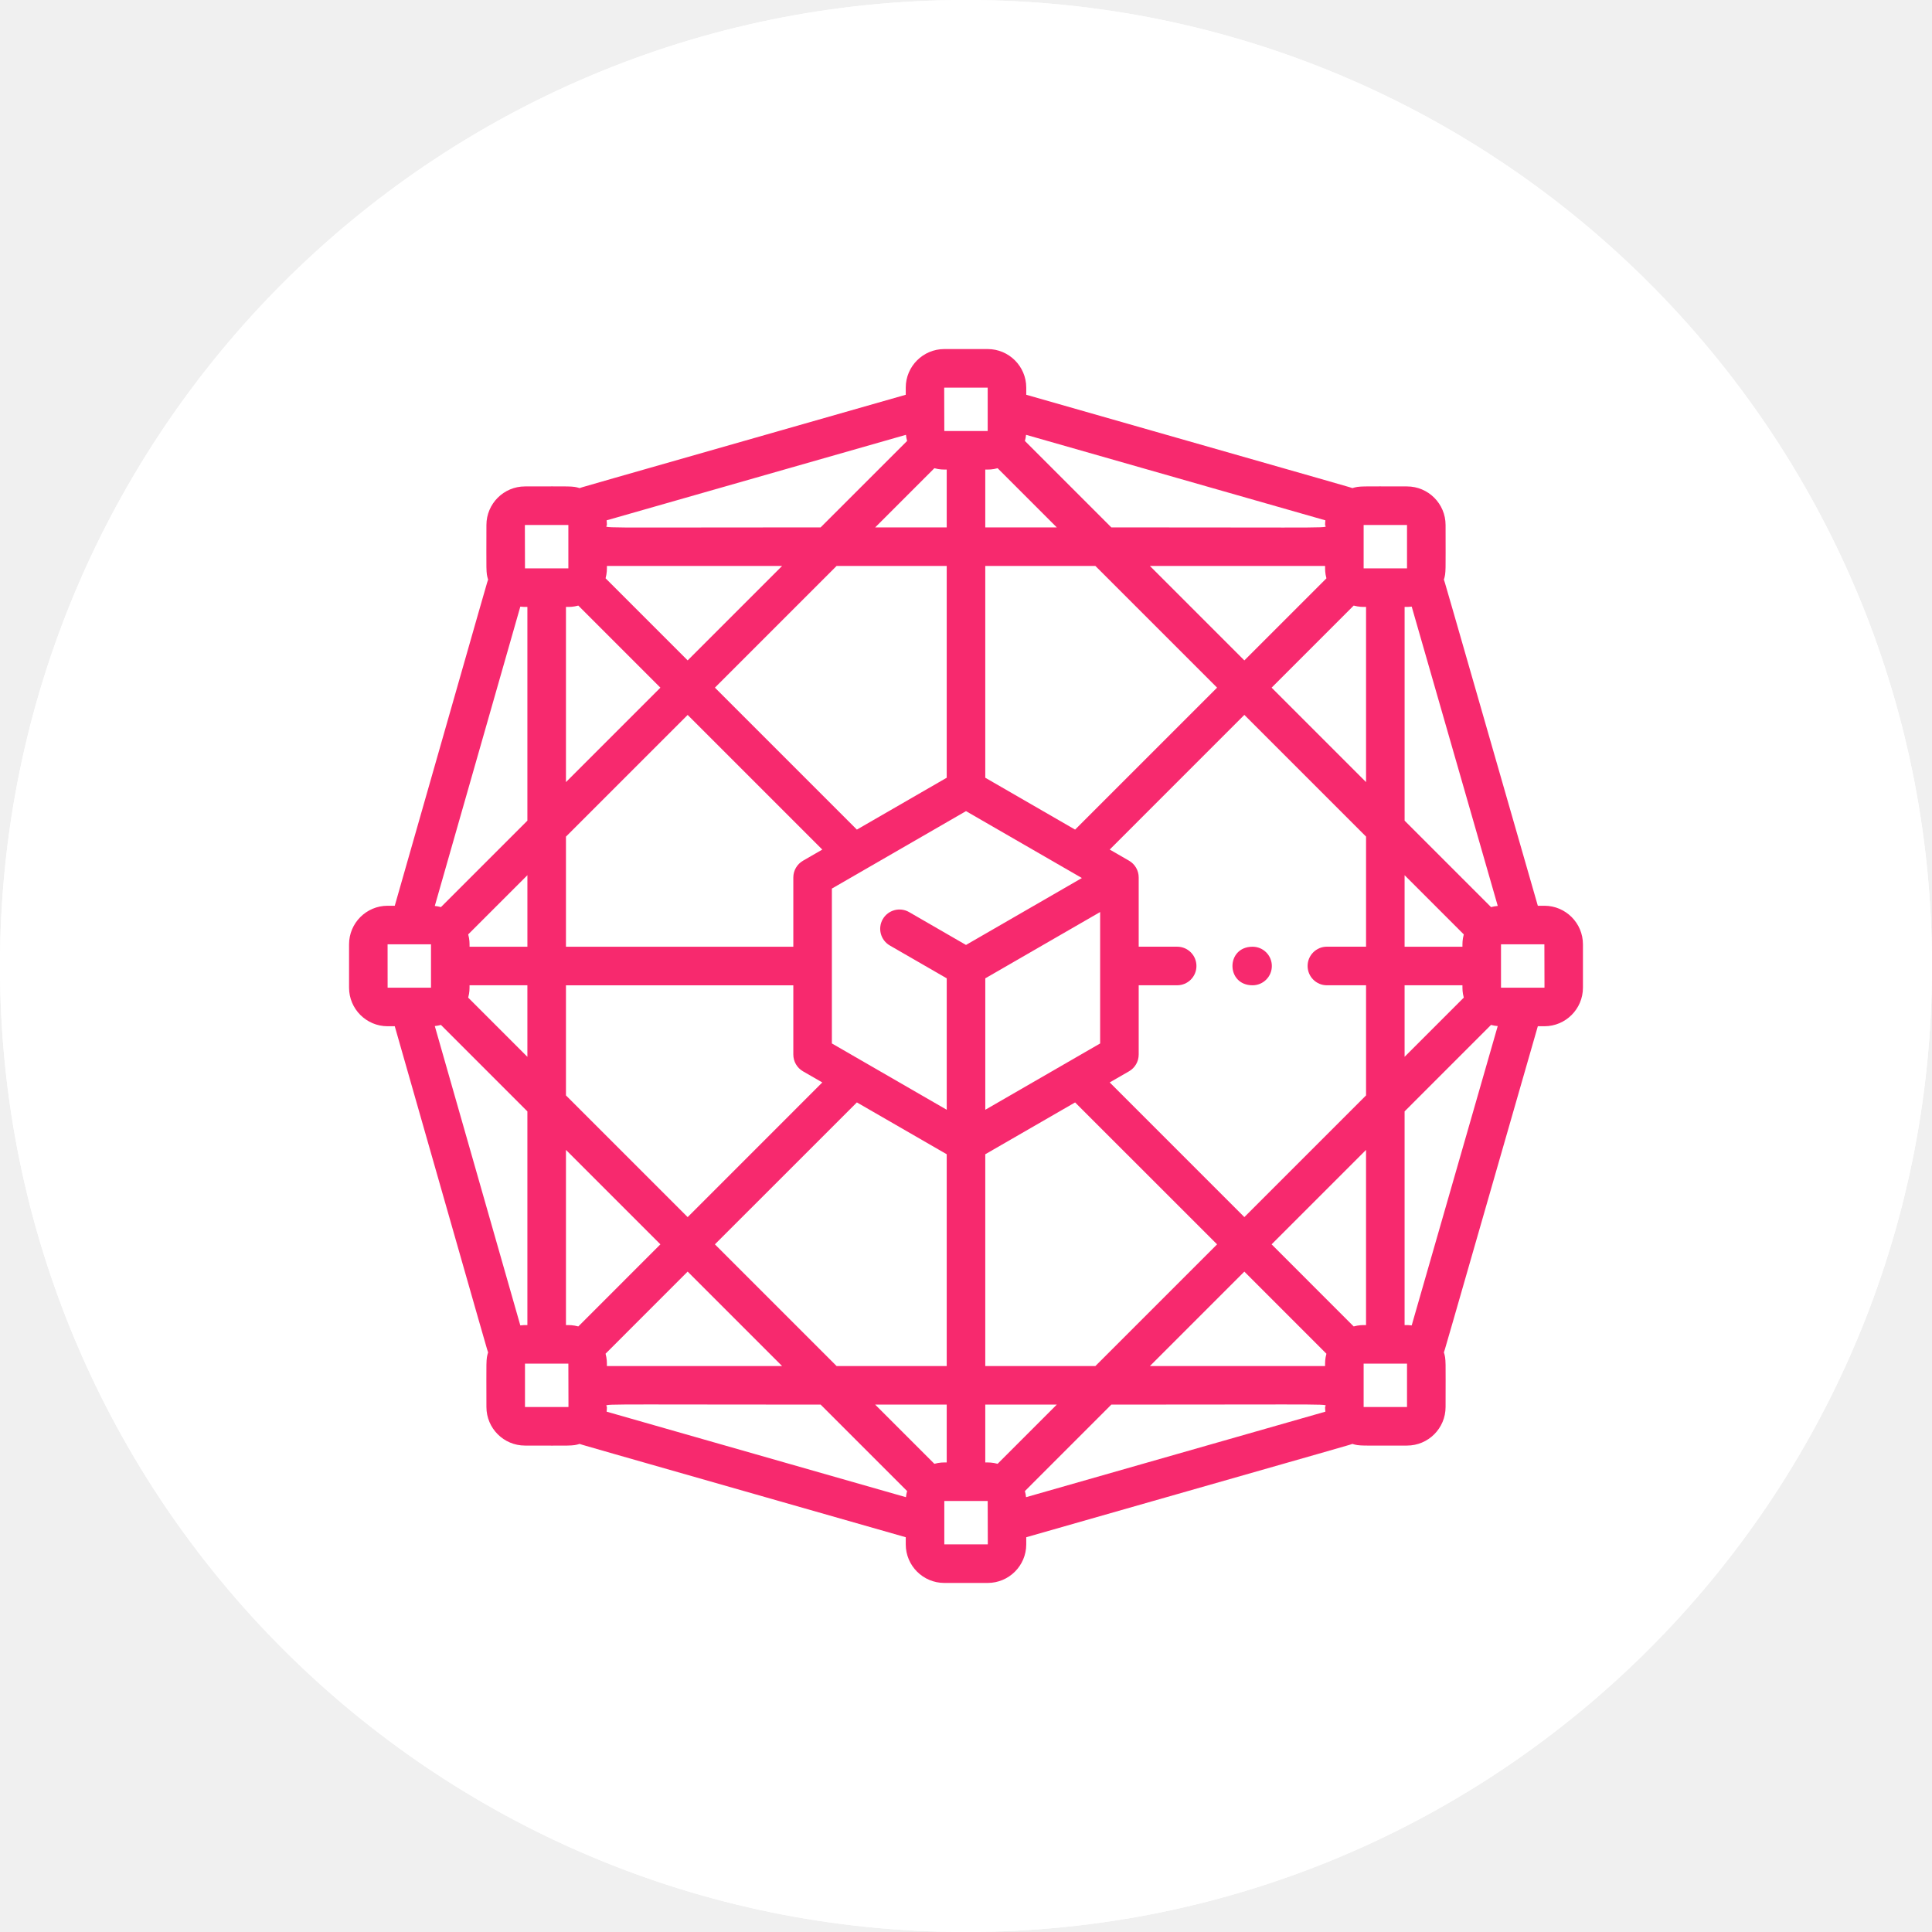
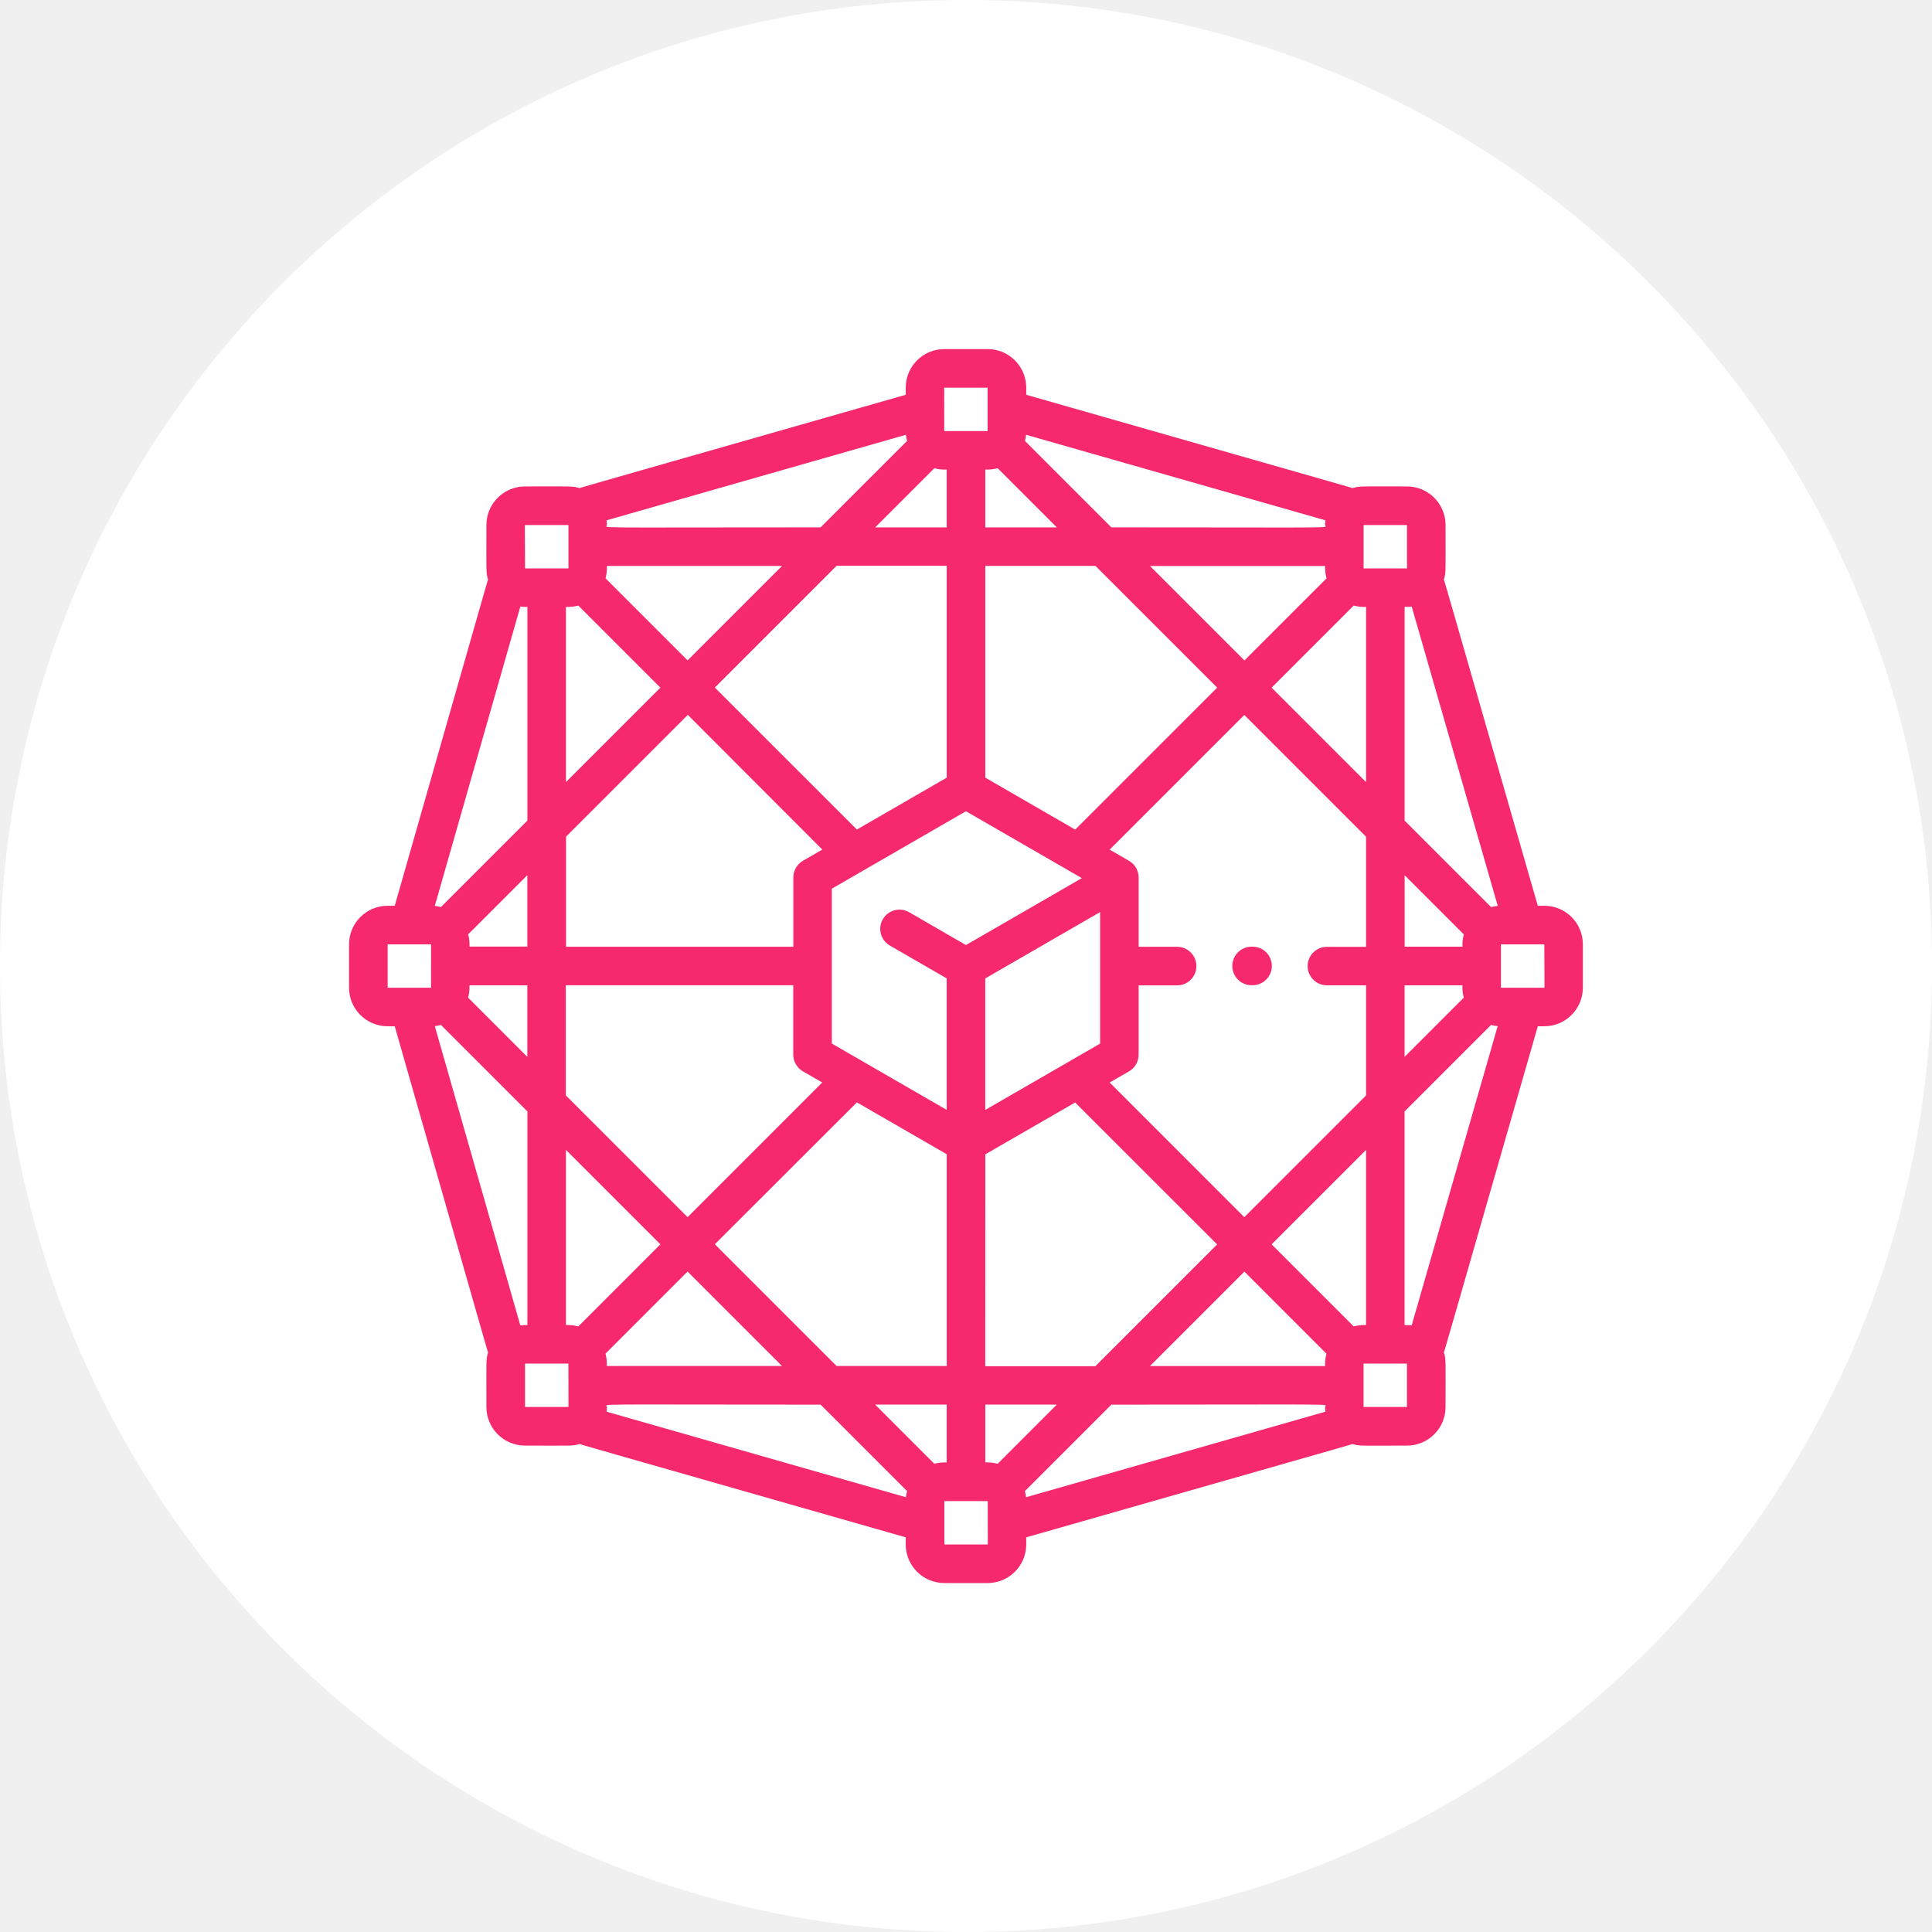
- <svg xmlns="http://www.w3.org/2000/svg" version="1.1" id="Layer_1" x="0px" y="0px" width="119px" height="119px" viewBox="0 0 119 119" enable-background="new 0 0 119 119" xml:space="preserve">
-   <g id="Build_in_Oracles_icon" transform="translate(2176 -5996)">
-     <g id="Group_1922" transform="translate(-2437 3076)">
-       <g id="Ellipse_687" transform="translate(261 2920)">
-         <circle fill="#FFFFFF" cx="59.5" cy="59.5" r="59.5" />
-         <circle fill="none" stroke="#FFFFFF" stroke-width="3" cx="59.5" cy="59.5" r="58" />
+ <svg xmlns="http://www.w3.org/2000/svg" width="119" height="119" viewBox="0 0 119 119">
+   <g transform="translate(2176 -5996)">
+     <g transform="translate(-2437 3076)">
+       <g transform="translate(261 2920)">
+         <circle cx="59.5" cy="59.5" r="59.5" fill="#fff" />
+         <circle cx="58" cy="58" r="58" transform="translate(1.5 1.5)" fill="#fff" />
      </g>
    </g>
-     <g>
-       <path fill="#F7296E" d="M-2080.875,6051.789h-0.404c-6.148-21.385-5.728-19.946-5.788-20.08c0.14-0.451,0.106-0.472,0.106-3.373    c0-1.309-1.066-2.375-2.375-2.375c-2.887,0-2.918-0.034-3.372,0.106c-0.137-0.062,1.286,0.354-20.081-5.752v-0.44    c0-1.31-1.066-2.375-2.375-2.375h-2.672c-1.311,0-2.375,1.065-2.375,2.375v0.44c-21.377,6.107-19.944,5.69-20.08,5.752    c-0.453-0.14-0.472-0.106-3.373-0.106c-1.309,0-2.375,1.066-2.375,2.375c0,2.887-0.036,2.918,0.106,3.373    c-0.062,0.135,0.349-1.275-5.752,20.08h-0.44c-1.31,0-2.375,1.065-2.375,2.375v2.672c0,1.311,1.065,2.375,2.375,2.375h0.44    c6.113,21.396,5.688,19.939,5.752,20.08c-0.141,0.453-0.106,0.479-0.106,3.373c0,1.311,1.066,2.375,2.375,2.375    c2.887,0,2.917,0.036,3.373-0.105c0.136,0.062-1.287-0.353,20.08,5.751v0.44c0,1.311,1.064,2.375,2.375,2.375h2.672    c1.309,0,2.375-1.064,2.375-2.375v-0.44c21.378-6.106,19.944-5.689,20.081-5.751c0.45,0.139,0.471,0.105,3.372,0.105    c1.309,0,2.375-1.064,2.375-2.375c0-2.887,0.036-2.918-0.106-3.373c0.063-0.141-0.362,1.311,5.788-20.08h0.404    c1.309,0,2.375-1.064,2.375-2.375v-2.672C-2078.5,6052.854-2079.566,6051.789-2080.875,6051.789z M-2092.008,6028.336h2.672v2.672    h-2.672V6028.336z M-2085.839,6057.447l-3.646,3.647v-4.407h3.563C-2085.922,6056.926-2085.926,6057.122-2085.839,6057.447z     M-2085.922,6054.313h-3.563v-4.405l3.646,3.646C-2085.927,6053.883-2085.922,6054.098-2085.922,6054.313z M-2092.621,6033.3    c0.332,0.089,0.547,0.083,0.762,0.083v10.79l-5.817-5.817L-2092.621,6033.3z M-2094.271,6056.688h2.412v6.782l-7.496,7.496    l-8.293-8.295l1.191-0.686c0.367-0.213,0.594-0.604,0.594-1.029v-4.269h2.371c0.655,0,1.186-0.532,1.186-1.188    s-0.53-1.188-1.186-1.188h-2.371v-4.268c0-0.423-0.227-0.816-0.594-1.028l-1.191-0.688l8.293-8.294l7.496,7.496v6.781h-2.412    c-0.656,0-1.188,0.532-1.188,1.188S-2094.928,6056.688-2094.271,6056.688z M-2121.192,6054.237l3.505,2.022v8.096l-7.074-4.085    v-9.539l8.261-4.77l7.138,4.12l-7.138,4.122l-3.503-2.023c-0.568-0.328-1.295-0.134-1.623,0.435    C-2121.954,6053.183-2121.759,6053.908-2121.192,6054.237z M-2125.351,6048.329l-1.191,0.688    c-0.367,0.212-0.594,0.605-0.594,1.028v4.268h-14.004v-6.781l7.496-7.496L-2125.351,6048.329z M-2131.966,6038.355l7.496-7.496    h6.782v13.045l-5.534,3.195L-2131.966,6038.355z M-2127.136,6056.688v4.269c0,0.423,0.227,0.816,0.594,1.029l1.191,0.686    l-8.293,8.295l-7.496-7.496v-6.782H-2127.136z M-2123.221,6063.902l5.533,3.193v13.045h-6.782l-7.496-7.496L-2123.221,6063.902z     M-2115.313,6043.904v-13.045h6.782l7.496,7.496l-8.745,8.744L-2115.313,6043.904z M-2108.238,6052.176v8.095l-7.074,4.085v-8.096    L-2108.238,6052.176z M-2115.313,6067.096l5.533-3.193l8.745,8.742l-7.496,7.496h-6.782V6067.096z M-2099.355,6036.677    l-5.817-5.817h10.79c0,0.232-0.007,0.429,0.083,0.762L-2099.355,6036.677z M-2112.801,6022.782l18.438,5.268    c-0.012,0.095-0.02,0.189-0.02,0.286c0,0.215,1.461,0.148-13.165,0.148l-5.324-5.324    C-2112.839,6023.037-2112.813,6022.912-2112.801,6022.782z M-2114.553,6024.839l3.646,3.646h-4.406v-3.563    C-2115.081,6024.922-2114.884,6024.929-2114.553,6024.839z M-2117.836,6019.875h2.672v2.672h-2.672    C-2117.837,6019.838-2117.851,6019.875-2117.836,6019.875L-2117.836,6019.875z M-2118.448,6024.839    c0.33,0.09,0.545,0.083,0.76,0.083v3.563h-4.406L-2118.448,6024.839z M-2120.199,6022.782c0.013,0.13,0.038,0.255,0.071,0.378    l-5.326,5.324c-14.634,0-13.164,0.066-13.164-0.148c0-0.097-0.008-0.191-0.019-0.286L-2120.199,6022.782z M-2138.617,6030.859    h10.79l-5.817,5.817l-5.056-5.056C-2138.612,6031.29-2138.617,6031.074-2138.617,6030.859L-2138.617,6030.859z M-2140.379,6033.3    l5.056,5.056l-5.817,5.817v-10.79C-2140.909,6033.383-2140.712,6033.39-2140.379,6033.3L-2140.379,6033.3z M-2143.664,6028.336    h2.672v2.672h-2.672C-2143.666,6028.327-2143.679,6028.336-2143.664,6028.336z M-2143.951,6033.364    c0.183,0.022,0.264,0.019,0.435,0.019v13.165l-5.325,5.325c-0.123-0.034-0.248-0.06-0.378-0.072L-2143.951,6033.364z     M-2147.078,6054.313c0-0.236,0.004-0.435-0.083-0.76l3.646-3.646v4.405H-2147.078z M-2143.516,6056.688v4.407l-3.646-3.647    c0.089-0.33,0.083-0.545,0.083-0.76H-2143.516z M-2149.453,6056.836c-0.88,0-1.676,0-2.672,0l-0.002-2.672h2.674V6056.836z     M-2143.951,6077.638l-5.268-18.438c0.13-0.013,0.255-0.038,0.378-0.071l5.325,5.326v13.162    C-2143.688,6077.617-2143.768,6077.614-2143.951,6077.638L-2143.951,6077.638z M-2140.992,6082.664h-2.672v-2.672h2.672    C-2140.991,6082.603-2140.977,6082.664-2140.992,6082.664z M-2140.379,6077.701c-0.331-0.089-0.546-0.084-0.761-0.084v-10.79    l5.817,5.817L-2140.379,6077.701z M-2133.645,6074.323l5.817,5.817h-10.79c0-0.235,0.004-0.436-0.083-0.76L-2133.645,6074.323z     M-2120.199,6088.218l-18.437-5.268c0.011-0.095,0.019-0.188,0.019-0.286c0-0.215-1.461-0.148,13.164-0.148l5.326,5.326    C-2120.161,6087.964-2120.187,6088.09-2120.199,6088.218L-2120.199,6088.218z M-2118.448,6086.162l-3.646-3.646h4.406v3.563    C-2117.919,6086.078-2118.116,6086.073-2118.448,6086.162z M-2115.164,6091.125h-2.672v-2.672h2.672    C-2115.163,6091.163-2115.148,6091.125-2115.164,6091.125z M-2114.553,6086.162c-0.33-0.089-0.545-0.084-0.76-0.084v-3.563h4.406    L-2114.553,6086.162z M-2112.801,6088.218c-0.013-0.128-0.038-0.254-0.071-0.376l5.324-5.326c14.634,0,13.165-0.066,13.165,0.148    c0,0.098,0.008,0.191,0.02,0.286L-2112.801,6088.218z M-2094.383,6080.141h-10.79l5.817-5.817l5.056,5.058    C-2094.39,6079.711-2094.383,6079.926-2094.383,6080.141z M-2092.621,6077.701l-5.056-5.057l5.817-5.817v10.79    C-2092.091,6077.617-2092.288,6077.612-2092.621,6077.701z M-2089.336,6082.664h-2.672v-2.672h2.672V6082.664z     M-2089.048,6077.638c-0.182-0.023-0.263-0.021-0.437-0.021v-13.162l5.324-5.326c0.134,0.036,0.271,0.062,0.412,0.071    L-2089.048,6077.638z M-2084.16,6051.873l-5.324-5.325v-13.165c0.172,0,0.252,0.004,0.437-0.019l5.3,18.436    C-2083.89,6051.812-2084.026,6051.837-2084.16,6051.873L-2084.16,6051.873z M-2080.875,6056.836h-2.672v-2.672h2.672    C-2080.874,6056.846-2080.859,6056.836-2080.875,6056.836z" />
-       <path fill="#F7296E" d="M-2098.85,6054.313c-1.651,0-1.649,2.375,0,2.375c0.657,0,1.188-0.532,1.188-1.188    S-2098.192,6054.313-2098.85,6054.313z" />
-     </g>
+     <path d="M-2080.88,6051.79h-.4c-6.148-21.385-5.728-19.946-5.788-20.08.14-.451.106-.472.106-3.373a2.378,2.378,0,0,0-2.375-2.375c-2.887,0-2.918-.034-3.372.106-.137-.062,1.286.354-20.081-5.752v-.44a2.378,2.378,0,0,0-2.375-2.375h-2.672a2.376,2.376,0,0,0-2.375,2.375v.44c-21.377,6.107-19.944,5.69-20.08,5.752-.453-.14-.472-.106-3.373-.106a2.378,2.378,0,0,0-2.375,2.375c0,2.887-.036,2.918.106,3.373-.062.135.349-1.275-5.752,20.08h-.44a2.377,2.377,0,0,0-2.375,2.375v2.672a2.376,2.376,0,0,0,2.375,2.375h.44c6.113,21.4,5.688,19.939,5.752,20.08-.141.453-.106.479-.106,3.373a2.377,2.377,0,0,0,2.375,2.375c2.887,0,2.917.036,3.373-.1.136.062-1.287-.353,20.08,5.751v.44a2.376,2.376,0,0,0,2.375,2.375h2.672a2.377,2.377,0,0,0,2.375-2.375v-.44c21.378-6.106,19.944-5.689,20.081-5.751.45.139.471.1,3.372.1a2.377,2.377,0,0,0,2.375-2.375c0-2.887.036-2.918-.106-3.373.063-.141-.362,1.311,5.788-20.08h.4a2.377,2.377,0,0,0,2.375-2.375v-2.672A2.371,2.371,0,0,0-2080.88,6051.79Zm-11.13-23.45h2.672v2.672h-2.672Zm6.17,29.11-3.646,3.647v-4.407h3.563A2.542,2.542,0,0,0-2085.84,6057.45Zm-.08-3.14h-3.563v-4.4l3.646,3.646A2.418,2.418,0,0,0-2085.92,6054.31Zm-6.7-21.01a2.564,2.564,0,0,0,.762.083v10.79l-5.817-5.817Zm-1.65,23.39h2.412v6.782l-7.5,7.5-8.293-8.295,1.191-.686a1.19,1.19,0,0,0,.594-1.029v-4.269h2.371a1.187,1.187,0,0,0,1.186-1.188,1.187,1.187,0,0,0-1.186-1.188h-2.371v-4.268a1.189,1.189,0,0,0-.594-1.028l-1.191-.688,8.293-8.294,7.5,7.5v6.781h-2.412a1.188,1.188,0,0,0-1.188,1.188A1.187,1.187,0,0,0-2094.27,6056.69Zm-26.92-2.45,3.5,2.022v8.1l-7.074-4.085v-9.539l8.261-4.77,7.138,4.12-7.138,4.122-3.5-2.023a1.188,1.188,0,0,0-1.623.435A1.189,1.189,0,0,0-2121.19,6054.24Zm-4.16-5.91-1.191.688a1.189,1.189,0,0,0-.594,1.028v4.268h-14v-6.781l7.5-7.5Zm-6.62-9.98,7.5-7.5h6.782V6043.9l-5.534,3.195Zm4.83,18.34v4.269a1.192,1.192,0,0,0,.594,1.029l1.191.686-8.293,8.295-7.5-7.5v-6.782h14Zm3.92,7.21,5.533,3.193v13.045h-6.782l-7.5-7.5Zm7.91-20v-13.045h6.782l7.5,7.5-8.745,8.744Zm7.07,8.28v8.1l-7.074,4.085v-8.1Zm-7.07,14.92,5.533-3.193,8.745,8.742-7.5,7.5h-6.782Zm15.96-30.42-5.817-5.817h10.79a2.479,2.479,0,0,0,.083.762Zm-13.45-13.9,18.438,5.268a2.274,2.274,0,0,0-.02.286c0,.215,1.461.148-13.165.148l-5.324-5.324A2.149,2.149,0,0,0-2112.8,6022.78Zm-1.75,2.06,3.646,3.646h-4.406v-3.563A2.548,2.548,0,0,0-2114.55,6024.84Zm-3.29-4.96h2.672v2.672h-2.672c0-2.712-.01-2.672,0-2.672Zm-.61,4.96a2.513,2.513,0,0,0,.76.083v3.563h-4.406Zm-1.75-2.06a2.358,2.358,0,0,0,.071.378l-5.326,5.324c-14.634,0-13.164.066-13.164-.148a2.473,2.473,0,0,0-.019-.286Zm-18.42,8.08h10.79l-5.817,5.817-5.056-5.056a2.44,2.44,0,0,0,.083-.761Zm-1.76,2.44,5.056,5.056-5.817,5.817v-10.79a2.551,2.551,0,0,0,.761-.083Zm-3.28-4.96h2.672v2.672h-2.672C-2143.67,6028.33-2143.68,6028.34-2143.66,6028.34Zm-.29,5.02a2.953,2.953,0,0,0,.435.019v13.165l-5.325,5.325a2.118,2.118,0,0,0-.378-.072Zm-3.13,20.95a2.528,2.528,0,0,0-.083-.76l3.646-3.646v4.4h-3.563Zm3.56,2.38v4.407l-3.646-3.647a2.536,2.536,0,0,0,.083-.76h3.563Zm-5.93.15h-2.672l0-2.672h2.674Zm5.5,20.8-5.268-18.438a2.413,2.413,0,0,0,.378-.071l5.325,5.326v13.162a2.146,2.146,0,0,0-.435.021Zm2.96,5.02h-2.672v-2.672h2.672C-2140.99,6082.6-2140.98,6082.66-2140.99,6082.66Zm.61-4.96a2.56,2.56,0,0,0-.761-.084v-10.79l5.817,5.817Zm6.73-3.38,5.817,5.817h-10.79a2.528,2.528,0,0,0-.083-.76Zm13.45,13.9-18.437-5.268a2.459,2.459,0,0,0,.019-.286c0-.215-1.461-.148,13.164-.148l5.326,5.326a2.011,2.011,0,0,0-.072.376Zm1.75-2.06-3.646-3.646h4.406v3.563A2.548,2.548,0,0,0-2118.45,6086.16Zm3.29,4.97h-2.672v-2.672h2.672C-2115.16,6091.16-2115.15,6091.13-2115.16,6091.13Zm.61-4.97a2.551,2.551,0,0,0-.76-.084v-3.563h4.406Zm1.75,2.06a2.355,2.355,0,0,0-.071-.376l5.324-5.326c14.634,0,13.165-.066,13.165.148a2.262,2.262,0,0,0,.02.286Zm18.42-8.08h-10.79l5.817-5.817,5.056,5.058A2.424,2.424,0,0,0-2094.38,6080.14Zm1.76-2.44-5.056-5.057,5.817-5.817v10.79A2.589,2.589,0,0,0-2092.62,6077.7Zm3.28,4.96h-2.672v-2.672h2.672Zm.29-5.02a2.833,2.833,0,0,0-.437-.021v-13.162l5.324-5.326a2.076,2.076,0,0,0,.412.071Zm4.89-25.77-5.324-5.325V6033.38a2.854,2.854,0,0,0,.437-.019l5.3,18.436a3.07,3.07,0,0,0-.413.073Zm3.28,4.97h-2.672v-2.672h2.672C-2080.87,6056.85-2080.86,6056.84-2080.88,6056.84Z" fill="#f7296e" />
+     <path d="M-2098.85,6054.31a1.189,1.189,0,1,0,0,2.375,1.188,1.188,0,0,0,1.188-1.188A1.185,1.185,0,0,0-2098.85,6054.31Z" fill="#f7296e" />
  </g>
</svg>
